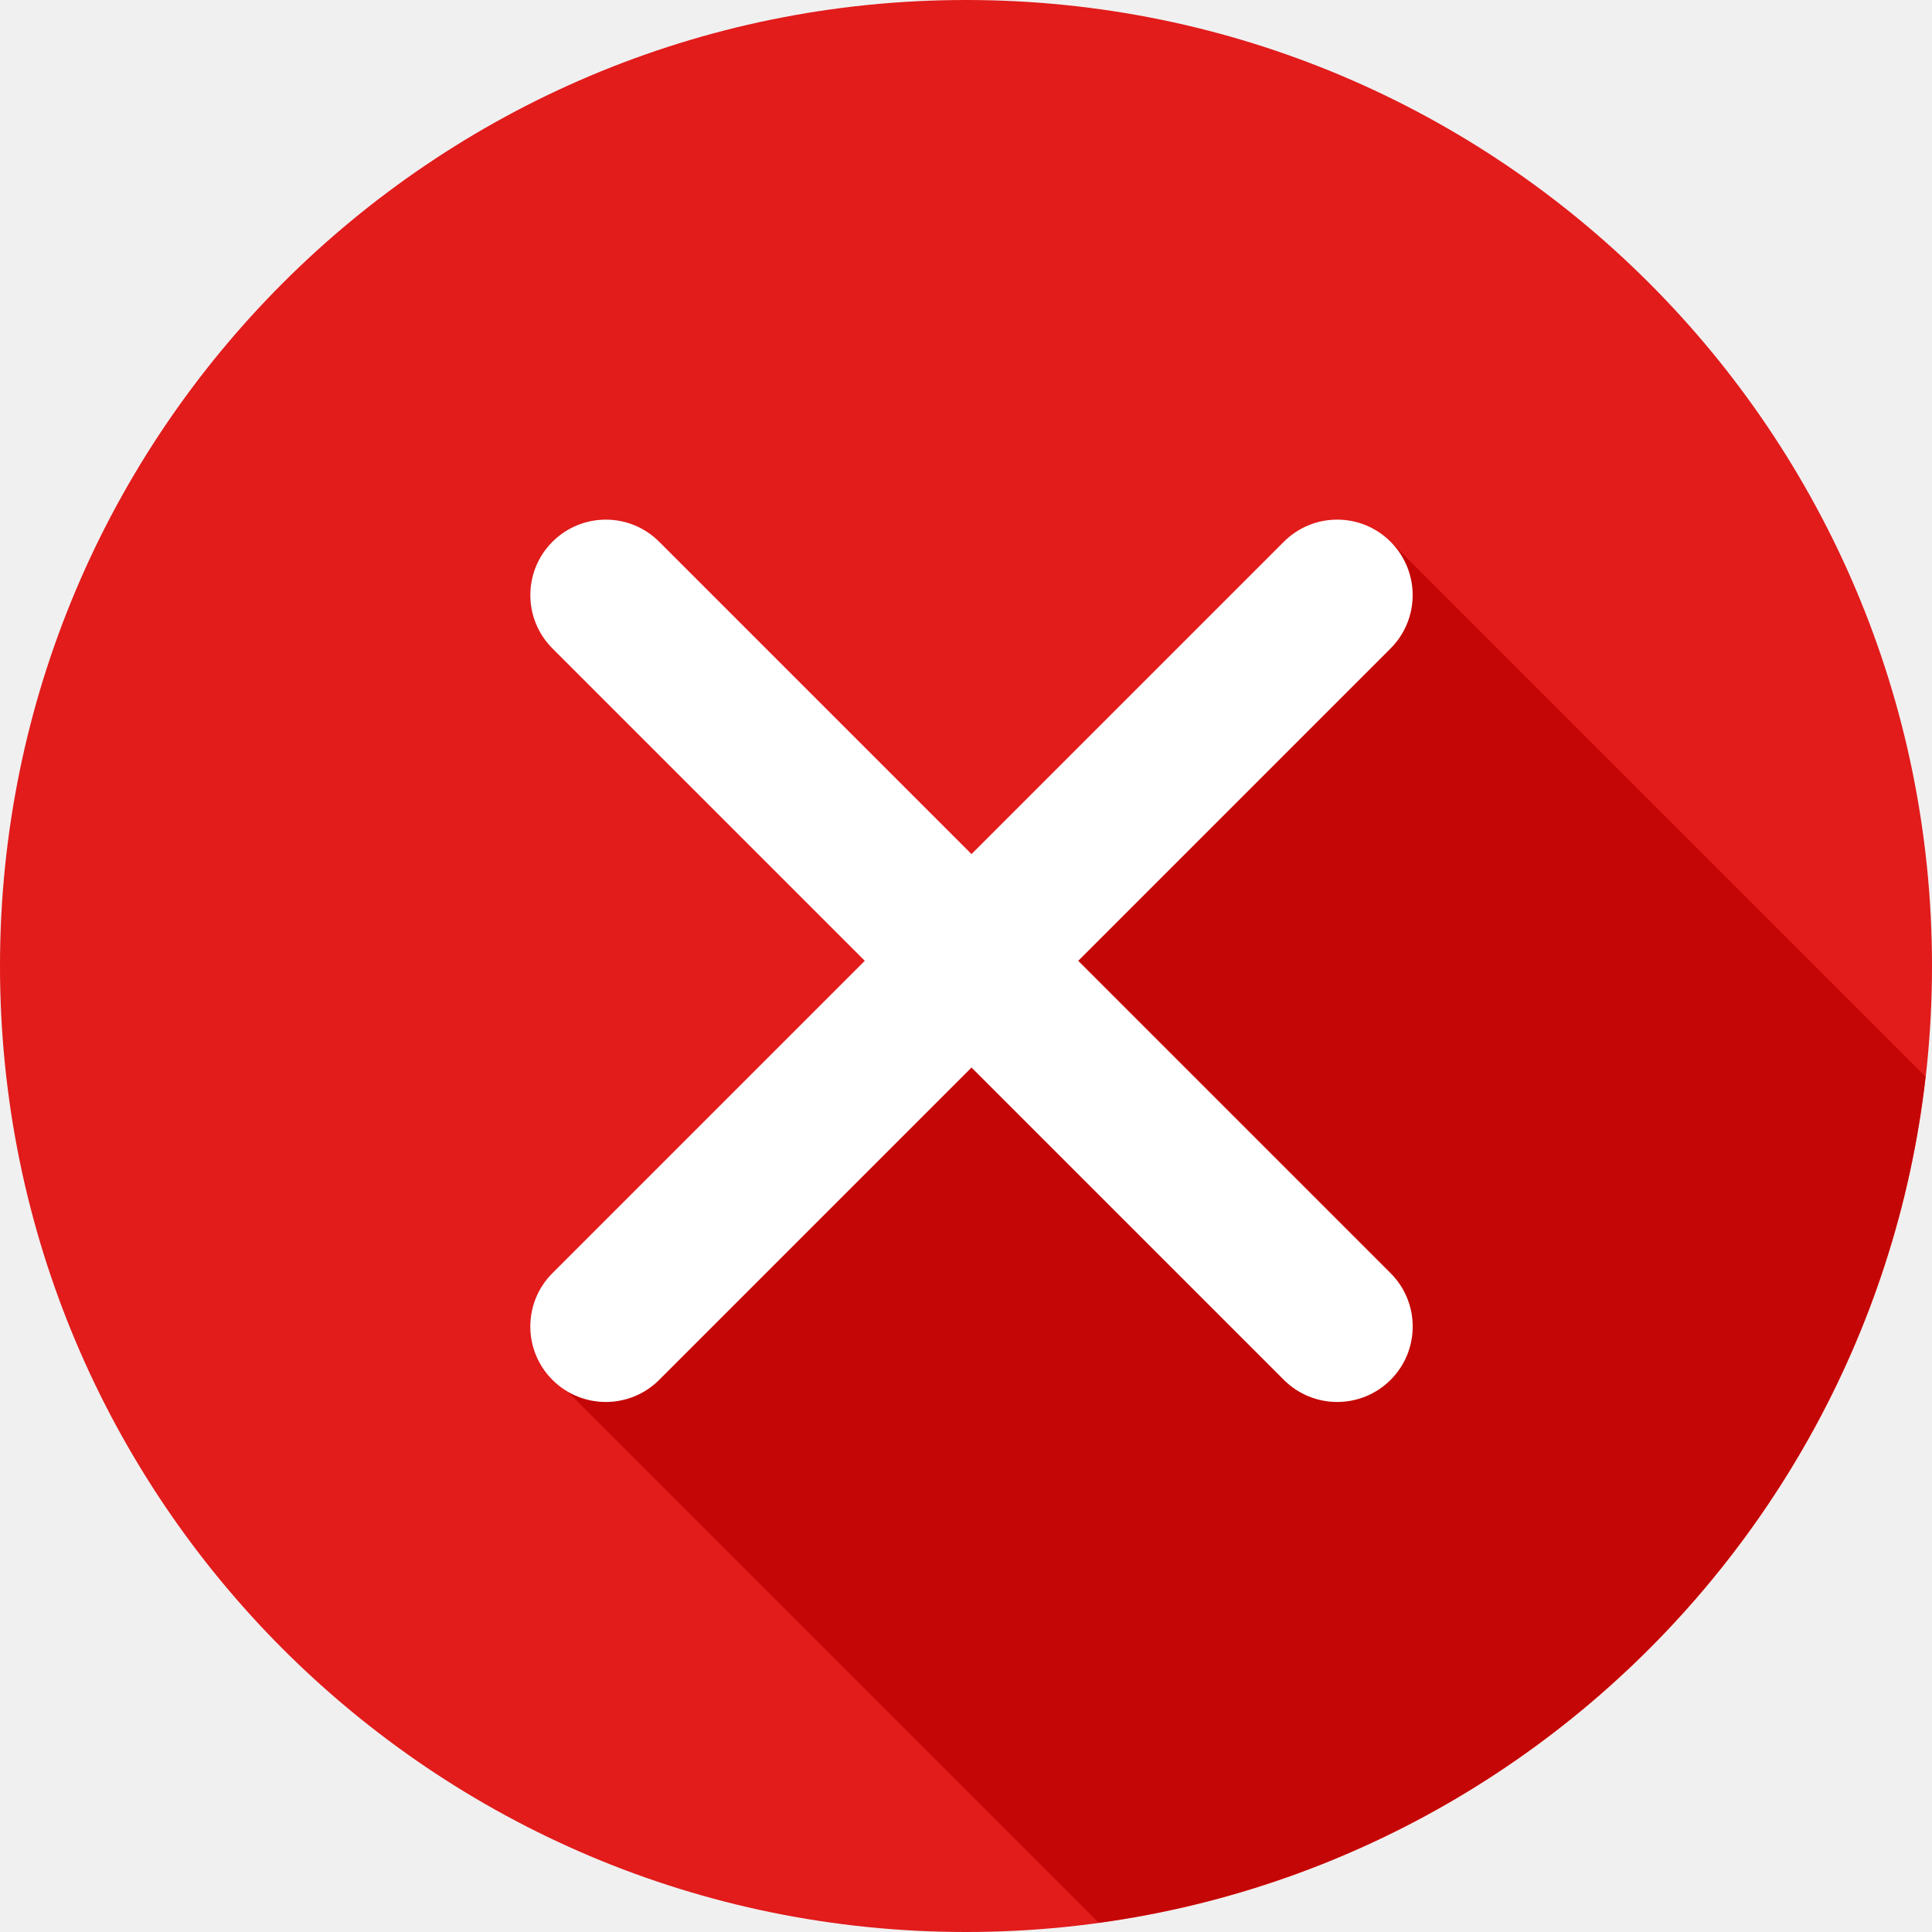
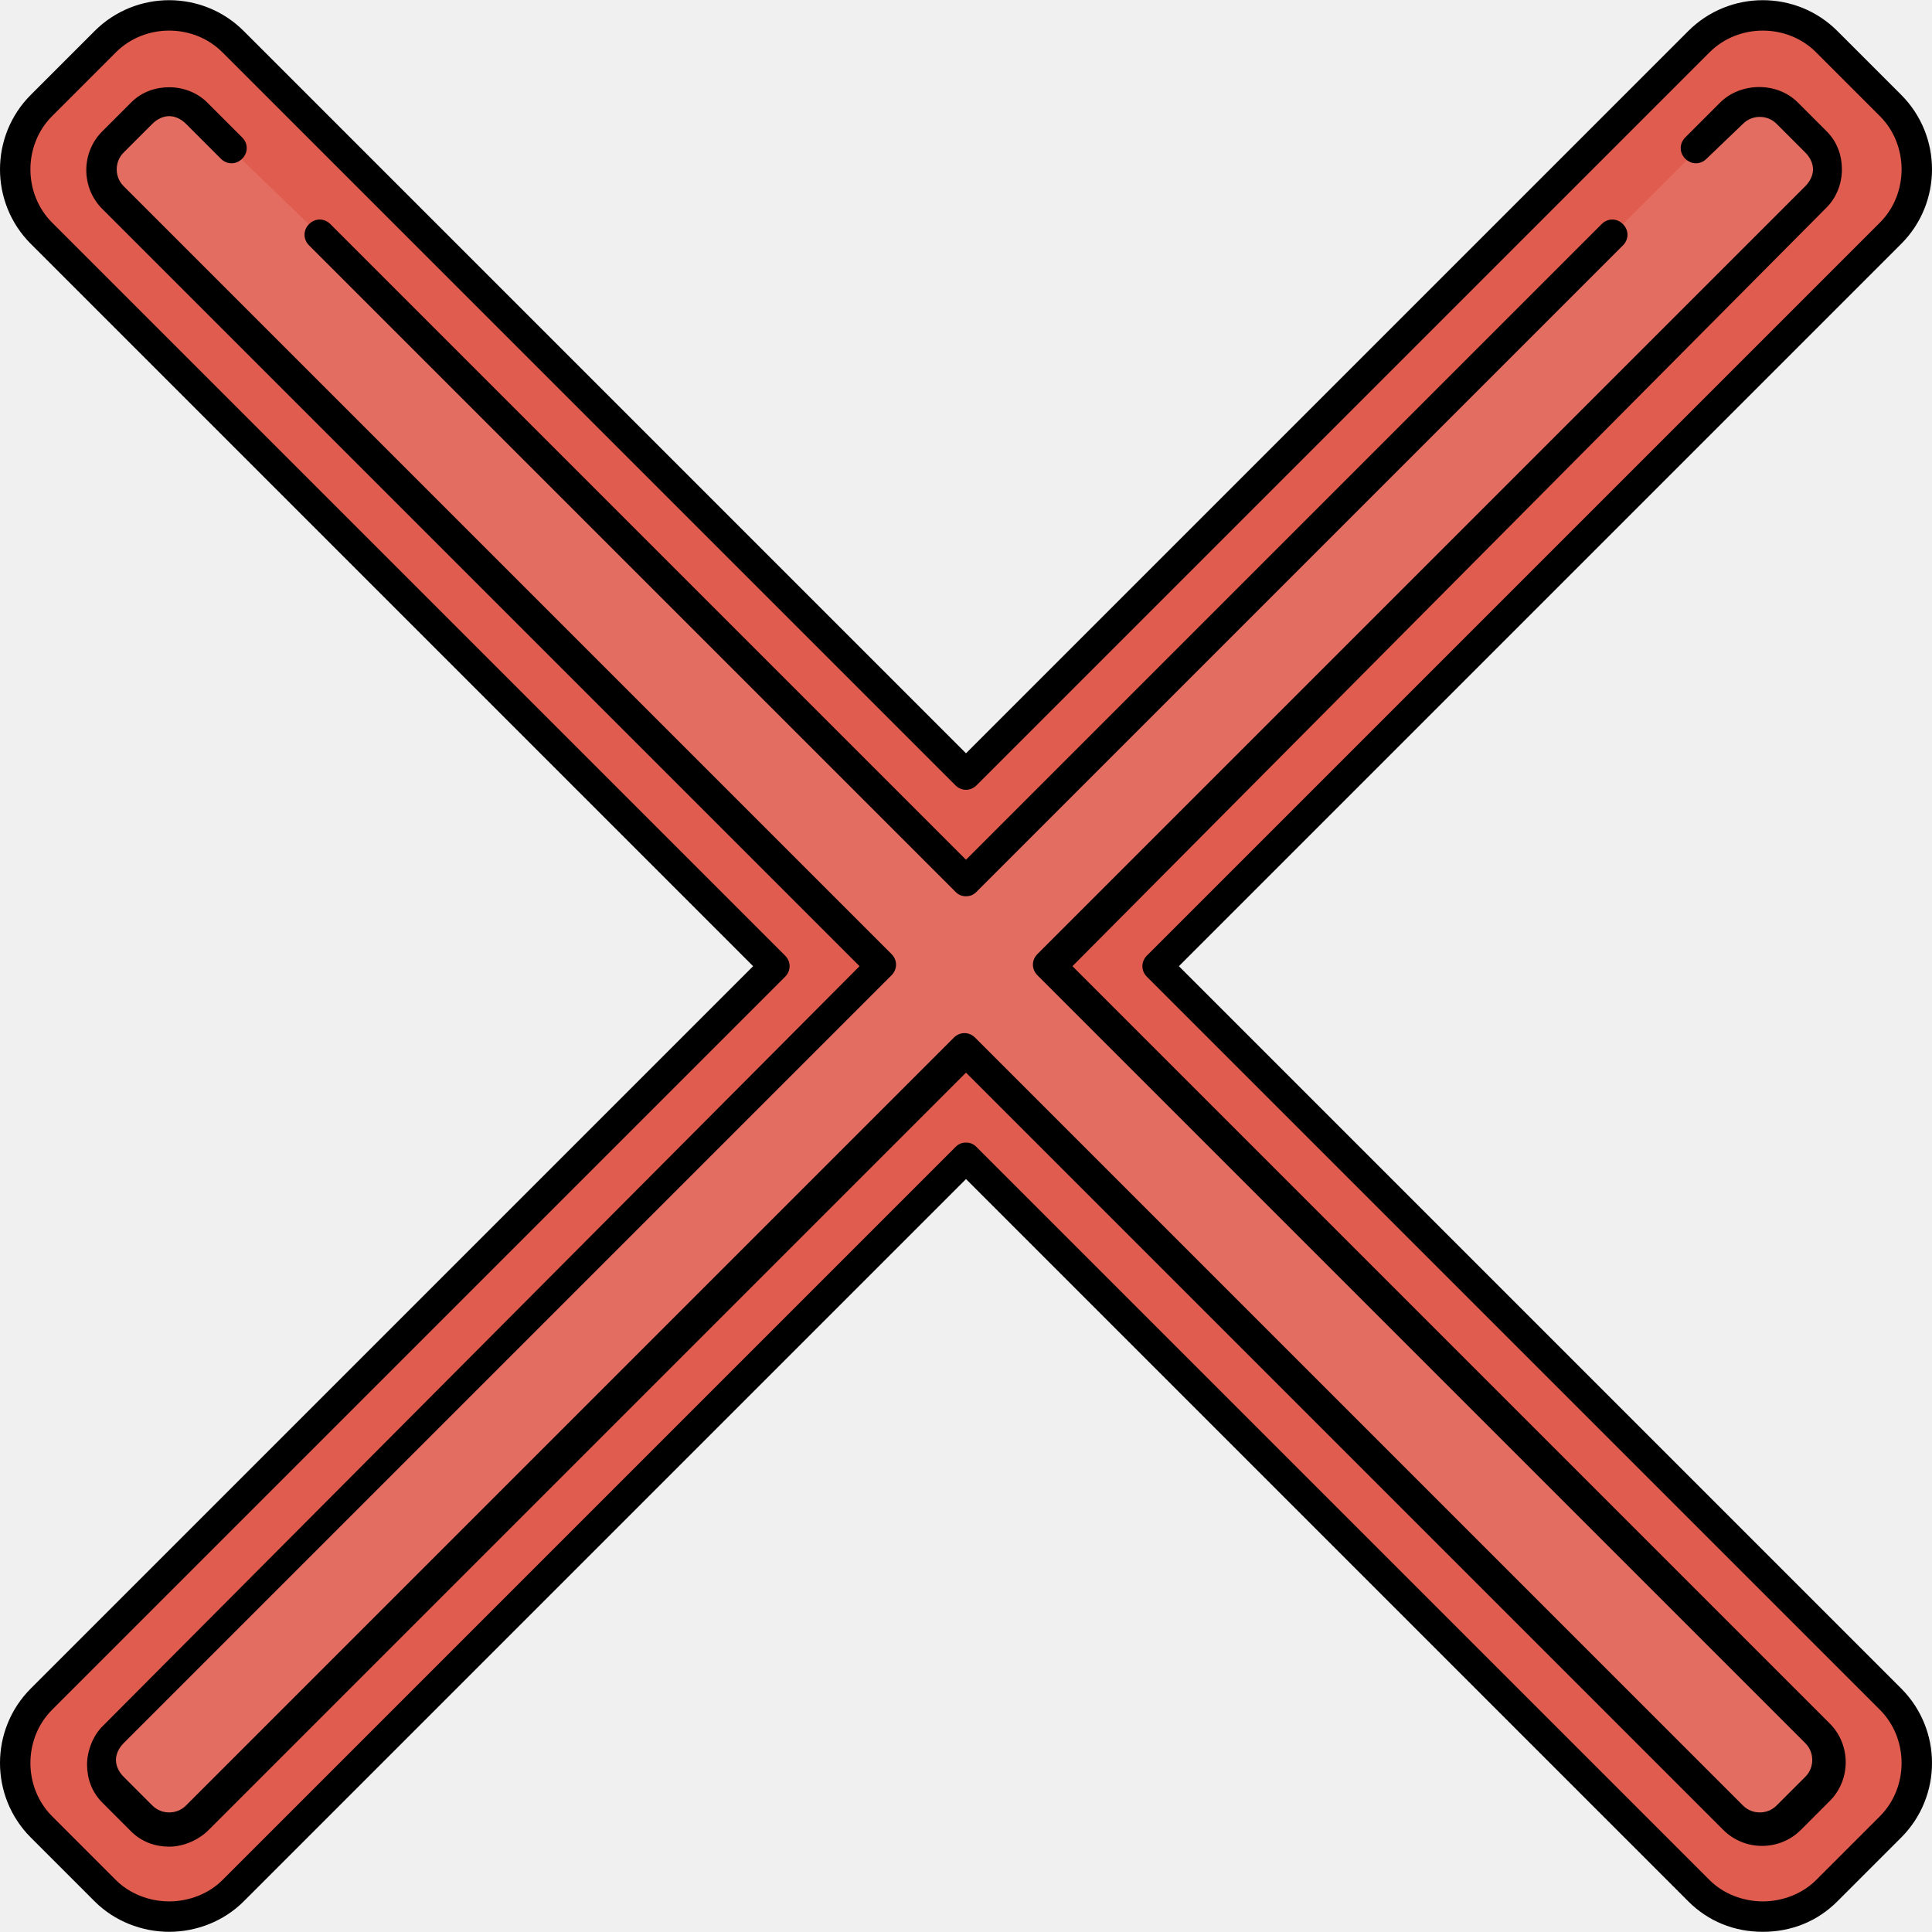
- <svg xmlns="http://www.w3.org/2000/svg" version="1.1" id="Layer_1" x="0px" y="0px" viewBox="0 0 512 512" style="enable-background:new 0 0 512 512;" xml:space="preserve">
-   <circle style="fill:#E21B1B;" cx="256" cy="256" r="256" />
-   <path style="fill:#C40606;" d="M510.28,285.304L367.912,142.936L150.248,368.608l140.928,140.928  C406.352,493.696,497.056,401.288,510.28,285.304z" />
-   <g>
-     <path style="fill:#FFFFFF;" d="M354.376,371.536c-5.12,0-10.232-1.952-14.144-5.856L146.408,171.848   c-7.816-7.816-7.816-20.472,0-28.28s20.472-7.816,28.28,0L368.52,337.4c7.816,7.816,7.816,20.472,0,28.28   C364.608,369.584,359.496,371.536,354.376,371.536z" />
-     <path style="fill:#FFFFFF;" d="M160.544,371.536c-5.12,0-10.232-1.952-14.144-5.856c-7.816-7.816-7.816-20.472,0-28.28   l193.832-193.832c7.816-7.816,20.472-7.816,28.28,0s7.816,20.472,0,28.28L174.688,365.68   C170.784,369.584,165.664,371.536,160.544,371.536z" />
-   </g>
+ <svg xmlns="http://www.w3.org/2000/svg" version="1.1" id="Layer_1" x="0px" y="0px" viewBox="0 0 508.2 508.2" style="enable-background:new 0 0 508.2 508.2;" xml:space="preserve">
+   <path style="fill:#DF5C4E;" d="M304.5,254.15l192.8-192.8c9.2-9.2,9.2-24.4,0-33.6l-16.8-16.8c-9.2-9.2-24.4-9.2-33.6,0  l-192.8,192.8L61.3,10.95c-9.2-9.2-24.4-9.2-33.6,0l-16.8,16.8c-9.2,9.2-9.2,24.4,0,33.6l192.8,192.8L10.9,446.95  c-9.2,9.2-9.2,24.4,0,33.6l16.8,16.8c9.2,9.2,24.4,9.2,33.6,0l192.8-192.8l192.8,192.8c9.2,9.2,24.4,9.2,33.6,0l16.8-16.8  c9.2-9.2,9.2-24.4,0-33.6L304.5,254.15z" />
+   <path style="fill:#E36D60;" d="M84.1,61.75l170,170l170-170l22.4-22.4l9.2-9.2c4-4,10.8-4,14.8,0l7.6,7.6c4,4,4,10.8,0,14.8  l-202,202l202,202c4,4,4,10.8,0,14.8l-7.6,7.6c-4,4-10.8,4-14.8,0l-202-202l-202,202c-4,4-10.8,4-14.8,0l-7.6-7.6  c-4-4-4-10.8,0-14.8l202-202l-202-202c-4-4-4-10.8,0-14.8l7.6-7.6c4-4,10.8-4,14.8,0l9.2,9.2L84.1,61.75z" />
+   <path d="M463.7,508.15c-7.6,0-14.4-2.8-19.6-8l-190-190l-190,190c-5.2,5.2-12.4,8-19.6,8s-14.4-2.8-19.6-8l-16.8-16.8  c-10.8-10.8-10.8-28.4,0-39.2l190-190l-190-190c-10.8-10.8-10.8-28.4,0-39.2l16.8-16.8c10.8-10.8,28.4-10.8,39.2,0l190,190l190-190  c10.8-10.8,28.4-10.8,39.2,0l16.8,16.8c10.8,10.8,10.8,28.4,0,39.2l-190,190l190,190c10.8,10.8,10.8,28.4,0,39.2l-16.8,16.8  C478.1,505.35,471.3,508.15,463.7,508.15z M254.1,300.55c1.2,0,2,0.4,2.8,1.2l192.8,192.8c3.6,3.6,8.8,5.6,14,5.6s10.4-2,14-5.6  l16.8-16.8c7.6-7.6,7.6-20.4,0-28l-192.8-192.8c-1.6-1.6-1.6-4,0-5.6l192.8-192.8c7.6-7.6,7.6-20.4,0-28l-16.8-16.8  c-7.6-7.6-20.4-7.6-28,0l-192.8,192.8c-1.6,1.6-4,1.6-5.6,0L58.5,13.75c-7.6-7.6-20.4-7.6-28,0l-16.8,16.8c-7.6,7.6-7.6,20.4,0,28  l192.8,192.8c1.6,1.6,1.6,4,0,5.6L13.7,449.75c-7.6,7.6-7.6,20.4,0,28l16.8,16.8c3.6,3.6,8.8,5.6,14,5.6s10.4-2,14-5.6l192.8-192.8  C252.1,300.95,252.9,300.55,254.1,300.55z" />
+   <path d="M254.1,235.75c-1.2,0-2-0.4-2.8-1.2l-170-170c-1.6-1.6-1.6-4,0-5.6s4-1.6,5.6,0l167.2,167.2l167.2-167.2  c1.6-1.6,4-1.6,5.6,0s1.6,4,0,5.6l-170,170C256.1,235.35,255.3,235.75,254.1,235.75z" />
+   <path d="M44.5,485.75c-3.6,0-7.2-1.2-10-4l-7.6-7.6c-2.8-2.8-4-6.4-4-10s1.6-7.6,4-10l199.2-200L26.9,54.95  c-5.6-5.6-5.6-14.8,0-20.4l7.6-7.6c2.8-2.8,6.4-4,10-4l0,0c4,0,7.6,1.6,10,4l9.2,9.2c1.6,1.6,1.6,4,0,5.6s-4,1.6-5.6,0l-9.2-9.2  c-1.2-1.2-2.8-2-4.4-2l0,0c-1.6,0-3.2,0.8-4.4,2l-7.6,7.6c-2.4,2.4-2.4,6.4,0,8.8l202,202c1.6,1.6,1.6,4,0,5.6l-202,202  c-1.2,1.2-2,2.8-2,4.4s0.8,3.2,2,4.4l7.6,7.6c2.4,2.4,6.4,2.4,8.8,0l202-202c1.6-1.6,4-1.6,5.6,0l202,202c2.4,2.4,6.4,2.4,8.8,0  l7.6-7.6c2.4-2.4,2.4-6.4,0-8.8l-202-202c-1.6-1.6-1.6-4,0-5.6l202-202c1.2-1.2,2-2.8,2-4.4s-0.8-3.2-2-4.4l-7.6-7.6  c-2.4-2.4-6.4-2.4-8.8,0l-9.6,9.2c-1.6,1.6-4,1.6-5.6,0s-1.6-4,0-5.6l9.2-9.2c5.2-5.2,14.8-5.6,20.4,0l7.6,7.6c2.8,2.8,4,6.4,4,10  c0,4-1.6,7.6-4,10l-198.4,199.6l199.2,199.2c5.6,5.6,5.6,14.8,0,20.4l-7.6,7.6c-5.6,5.6-14.8,5.6-20.4,0l-199.2-199.2L54.9,481.35  C52.1,484.15,48.1,485.75,44.5,485.75z" />
  <g>
</g>
  <g>
</g>
  <g>
</g>
  <g>
</g>
  <g>
</g>
  <g>
</g>
  <g>
</g>
  <g>
</g>
  <g>
</g>
  <g>
</g>
  <g>
</g>
  <g>
</g>
  <g>
</g>
  <g>
</g>
  <g>
</g>
</svg>
